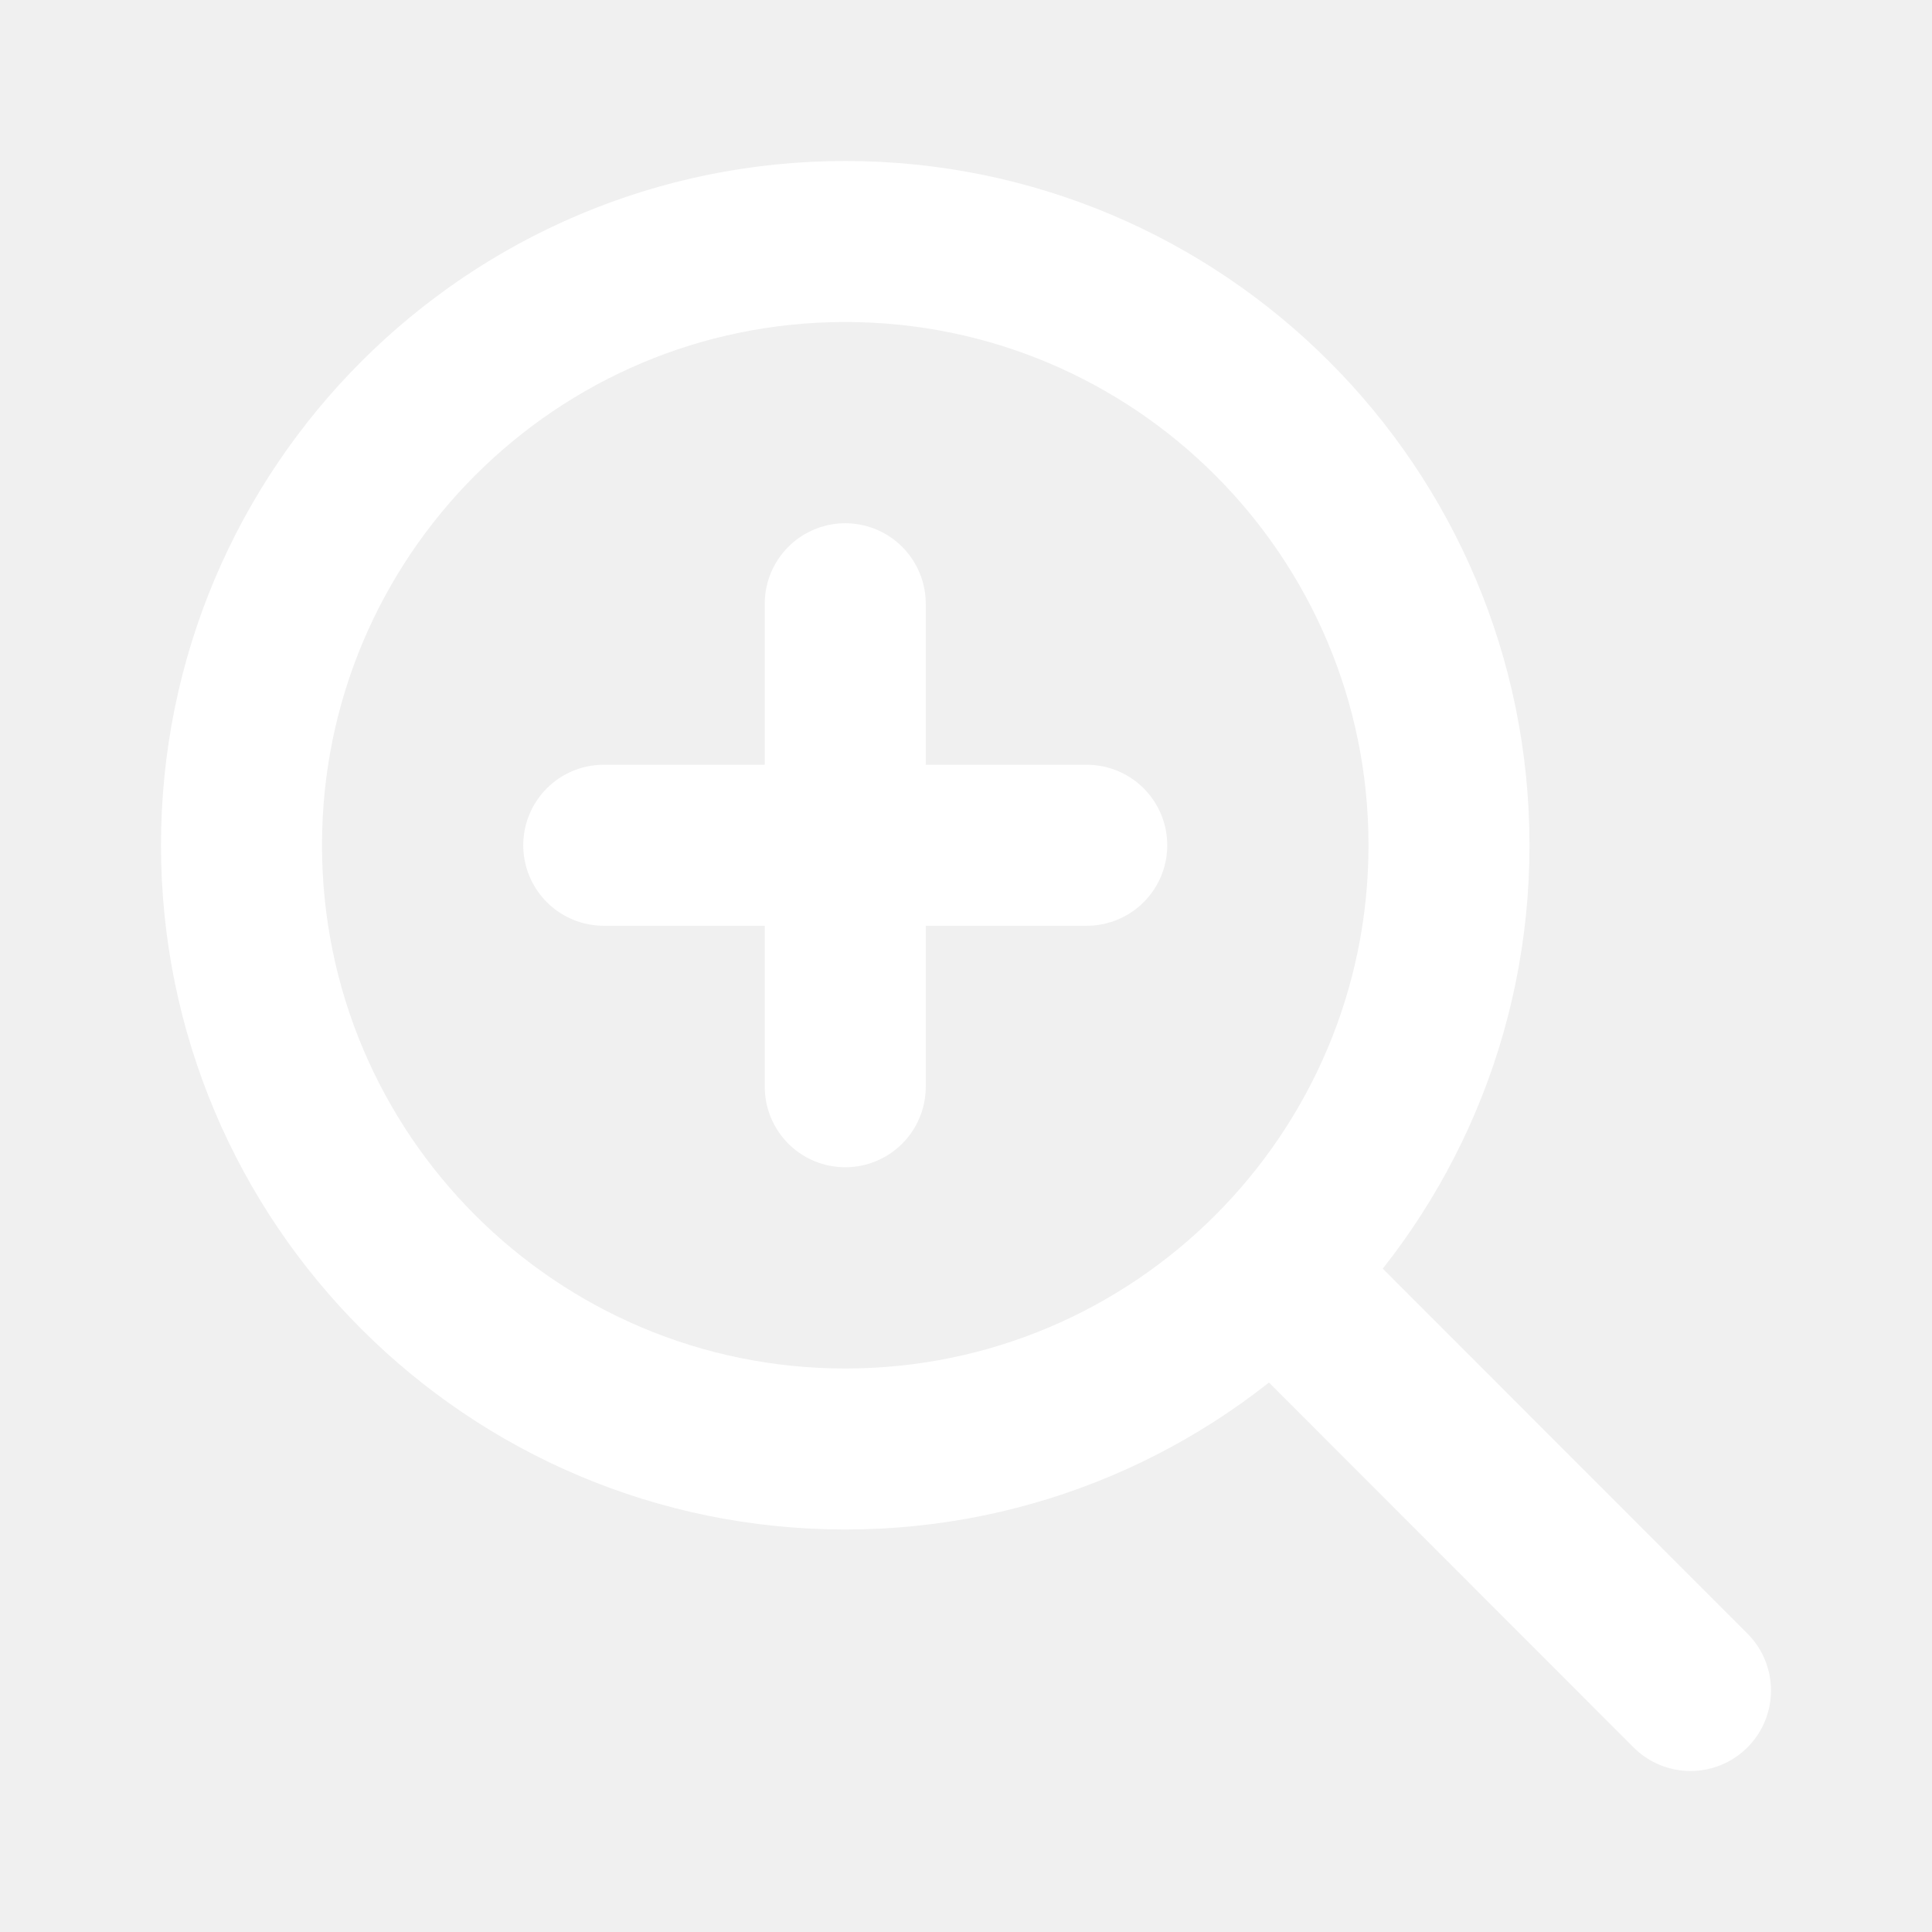
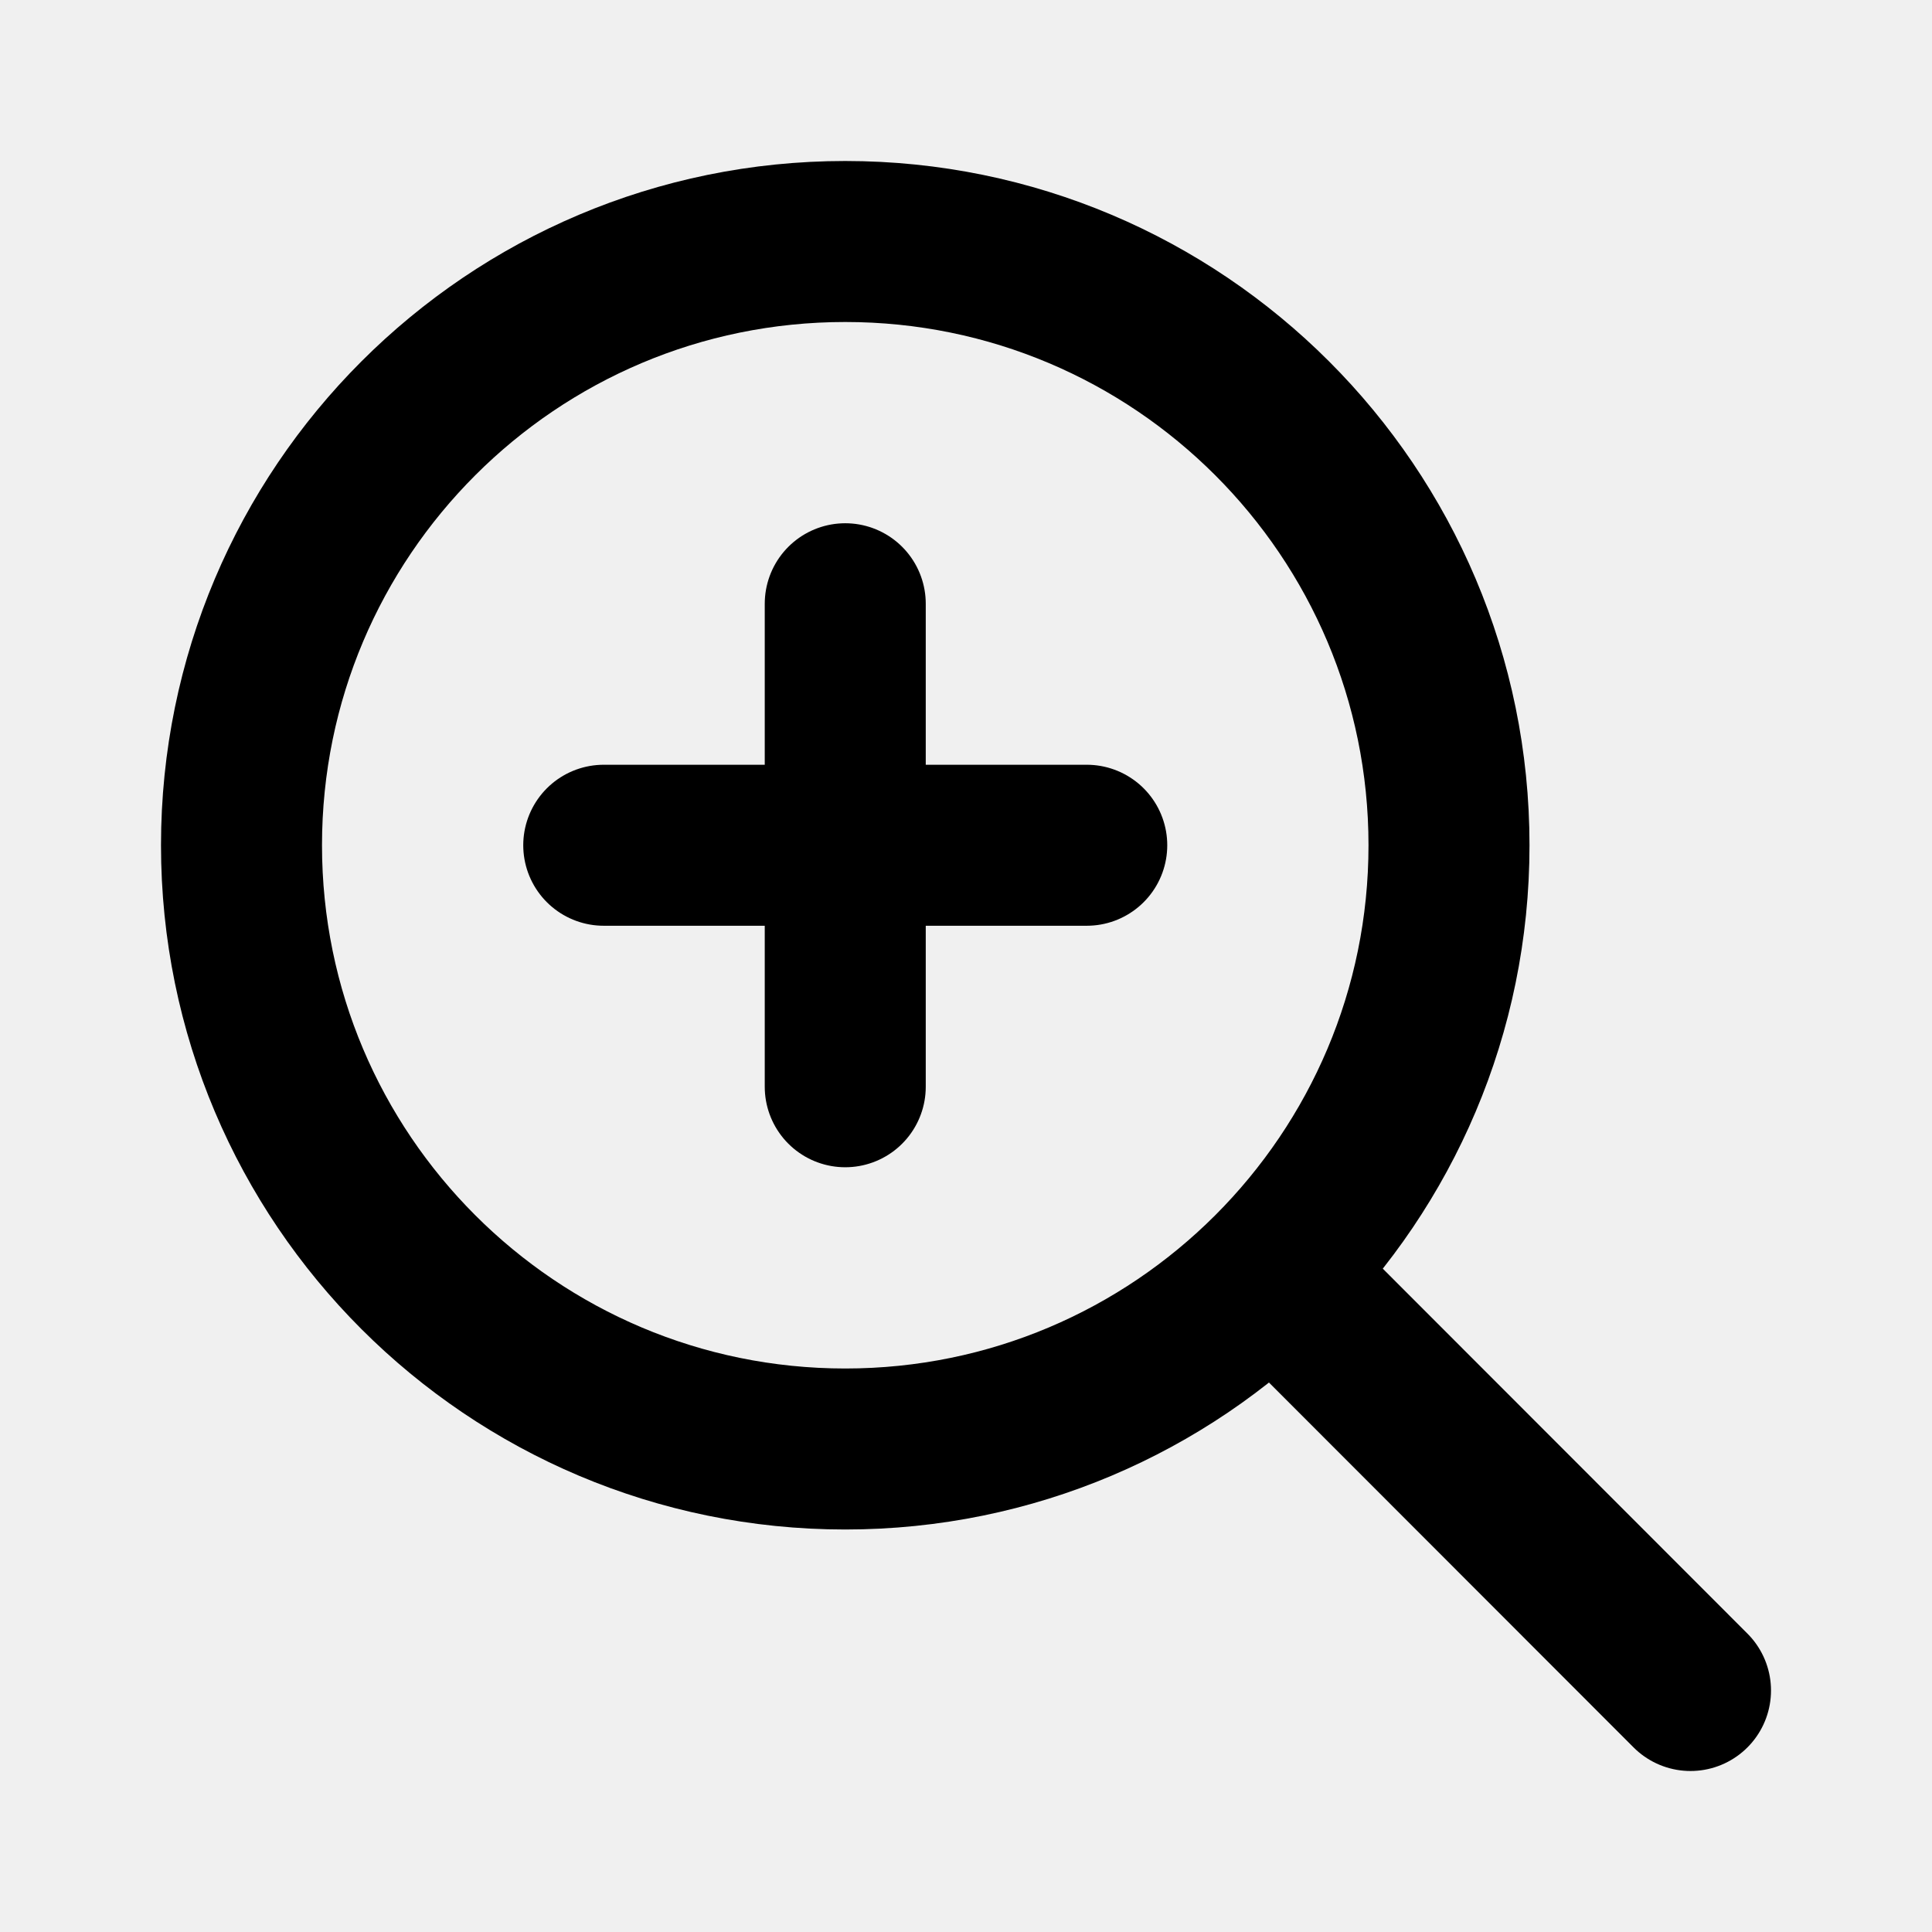
<svg xmlns="http://www.w3.org/2000/svg" width="800px" height="800px" viewBox="0 0 24 24" fill="none">
-   <path d="M15.805 15.801L21 21M10.5 7.5V13.5M7.5 10.5H13.5M18 10.5C18 14.642 14.642 18 10.5 18C6.358 18 3 14.642 3 10.5C3 6.358 6.358 3 10.5 3C14.642 3 18 6.358 18 10.5Z" stroke="#ffffff" stroke-width="2" stroke-linecap="round" stroke-linejoin="round" />
+   <path d="M15.805 15.801L21 21M10.5 7.5V13.5M7.5 10.5H13.5M18 10.5C18 14.642 14.642 18 10.5 18C6.358 18 3 14.642 3 10.5C3 6.358 6.358 3 10.5 3C14.642 3 18 6.358 18 10.5Z" stroke="#000000" stroke-width="2" stroke-linecap="round" stroke-linejoin="round" />
</svg>
